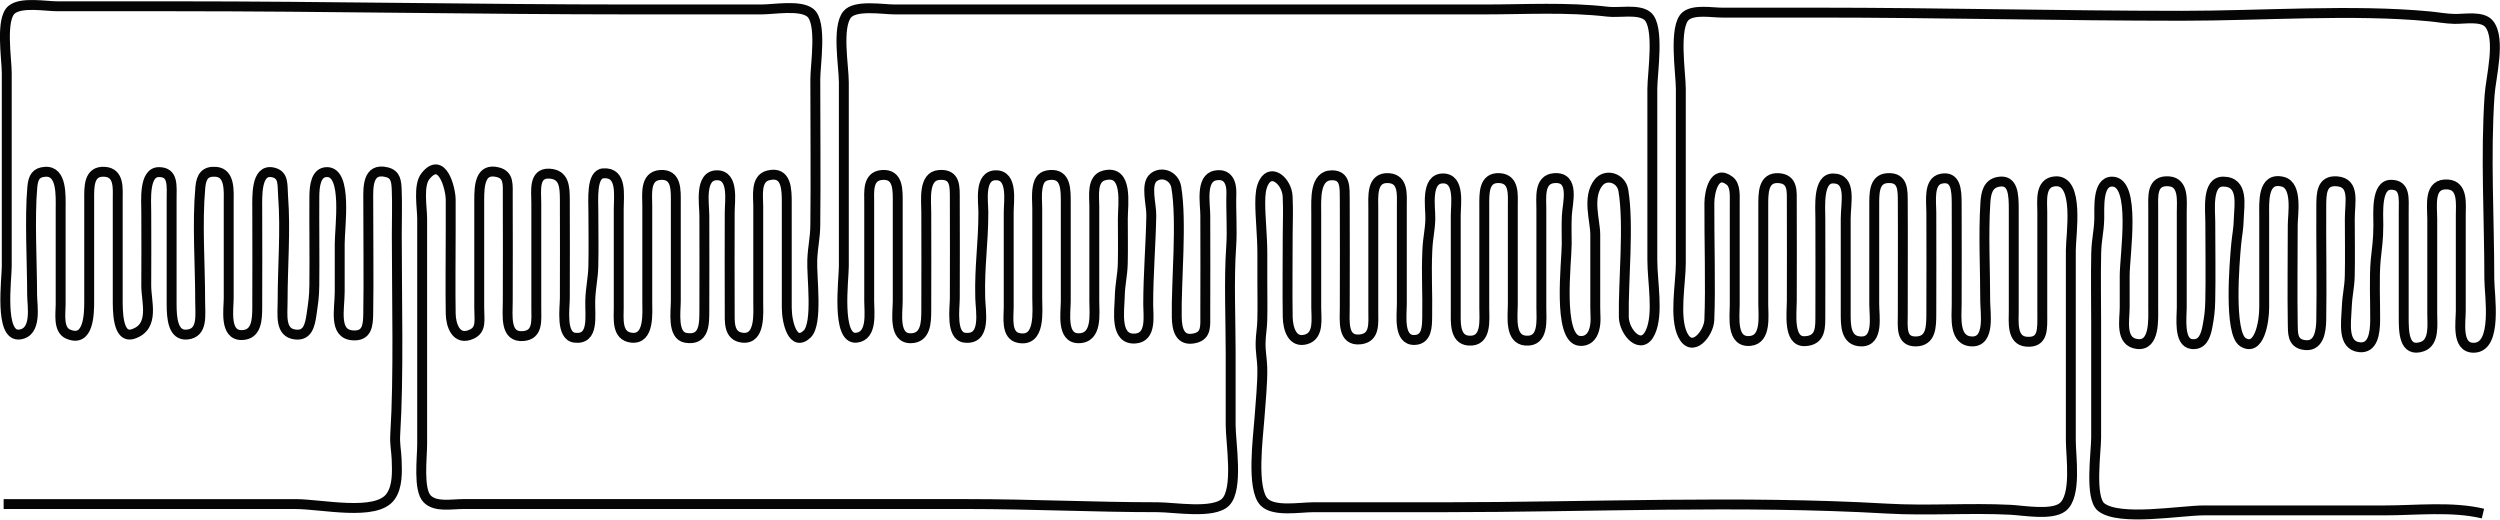
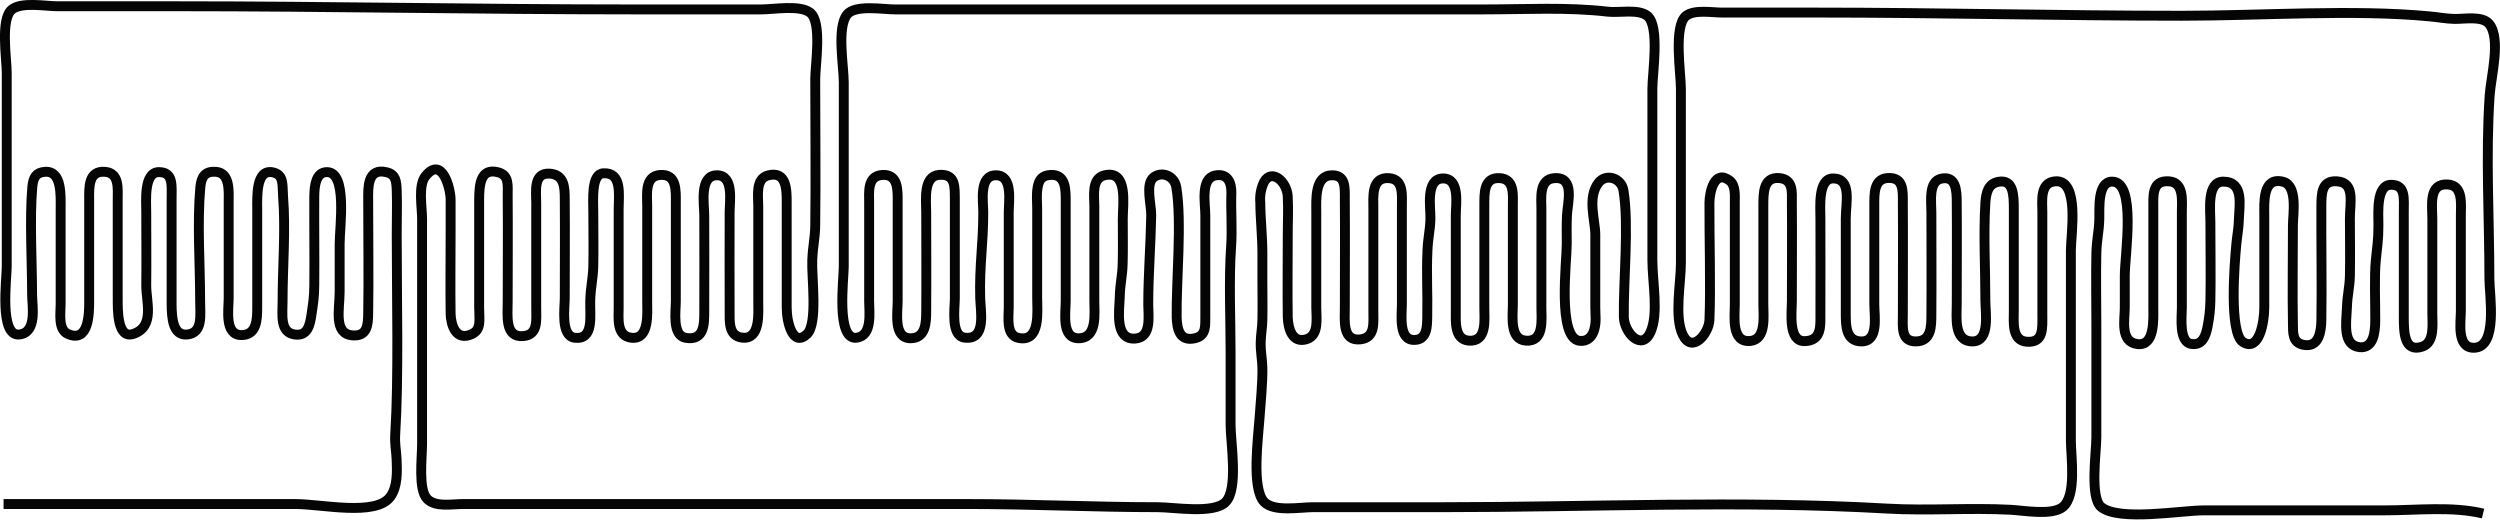
- <svg xmlns="http://www.w3.org/2000/svg" version="1.1" id="svg1" width="252.32" height="52.426" viewBox="0 0 252.32 52.426">
-   <defs id="defs1" />
-   <g id="g1" transform="translate(4.005347,0.7504905)">
-     <path style="fill:none;stroke:#050505" d="M -3.638,50.123 H 25.802 c 2.666,0 8.144,1.269 9.604,-0.742 0.726,-1 0.67,-2.494 0.623,-3.738 -0.035,-0.947 -0.207,-1.54 -0.143,-2.56 0.367,-5.841 0.156,-13.623 0.156,-20.16 0,-1.36 0.051,-3.176 -0.006,-4.479 -0.039,-0.883 -0.082,-1.583 -1,-1.814 -1.995,-0.501 -1.872,1.623 -1.874,2.772 -0.006,3.132 0.058,8.389 -0.002,11.52 -0.021,1.133 -0.09,2.292 -1.586,2.174 -1.934,-0.152 -1.293,-2.629 -1.293,-4.414 0,-2.176 0,-2.893 0,-4.8 0,-1.787 0.805,-7.265 -1.28,-7.265 -1.118,0 -1.272,1.379 -1.28,2.465 -0.019,2.802 0.031,6.209 -0.002,8.96 -0.014,1.194 -0.115,1.766 -0.271,2.88 -0.168,1.209 -0.422,2.224 -1.636,2.091 -1.592,-0.174 -1.292,-1.954 -1.293,-3.371 -0.002,-3.452 0.313,-7.162 0.049,-10.56 -0.09,-1.163 0.117,-2.201 -1.051,-2.439 -1.704,-0.348 -1.559,2.442 -1.559,3.72 0,3.302 0.022,6.62 -2.45e-4,9.92 -0.008,1.155 -0.023,2.785 -1.587,2.785 -1.747,0 -1.293,-2.598 -1.293,-3.745 0,-3.2 0.001,-6.4 0,-9.6 -5.13e-4,-1.147 0.172,-3.018 -1.293,-3.134 -1.051,-0.083 -1.469,0.45 -1.569,1.54 -0.334,3.667 -0.017,7.804 -0.019,11.514 -6.35e-4,1.417 0.299,3.197 -1.293,3.371 -1.462,0.16 -1.585,-1.664 -1.587,-3.051 v -10.56 c -0.003,-1.396 0.21,-2.785 -1.28,-2.785 -1.543,0 -1.28,2.861 -1.28,4.065 0,2.336 0.025,5.065 -0.001,7.36 -0.019,1.625 0.912,4.164 -1.308,4.908 -1.625,0.545 -1.571,-2.401 -1.571,-3.628 0,-3.306 0.007,-6.614 0,-9.92 -0.002,-1.104 0.186,-2.697 -1.293,-2.814 -1.691,-0.133 -1.585,1.606 -1.587,2.814 -0.007,3.412 0.002,6.828 0,10.24 -5.47e-4,1.223 -0.017,4.251 -2.139,3.321 -1.02,-0.447 -0.741,-2.1 -0.741,-3.001 -0.001,-3.199 0,-6.401 0,-9.6 0,-1.368 0.16,-3.911 -1.587,-3.774 -0.889,0.07 -1.182,0.536 -1.274,1.54 -0.28,3.082 -0.019,7.827 -0.019,10.874 0,1.094 0.539,3.801 -1.28,4.011 -2.061,0.237 -1.28,-5.59 -1.28,-6.891 V 6.603 c 0,-1.406 -0.667,-5.457 0.513,-6.391 0.994,-0.787 3.394,-0.329 4.607,-0.329 H 13.642 c 15.377,0 30.717,0.32 46.08,0.32 h 13.12 c 1.279,0 3.902,-0.483 4.927,0.329 1.219,0.966 0.513,5.236 0.513,6.711 0,4.648 0.053,10.161 -0.001,14.72 -0.017,1.399 -0.243,2.066 -0.306,3.52 -0.075,1.717 0.59,6.435 -0.521,7.485 -1.416,1.34 -2.051,-1.133 -2.052,-2.685 -0.002,-3.517 0.007,-7.043 0,-10.56 -0.003,-1.277 0.021,-3.248 -1.874,-2.772 -1.297,0.326 -1.005,2.073 -1.006,3.092 -10e-4,3.2 2e-4,6.4 0,9.6 -8e-5,1.197 0.248,3.892 -1.587,3.691 -1.445,-0.158 -1.285,-1.676 -1.292,-2.731 -0.022,-3.246 -2.4e-4,-6.659 -2.4e-4,-9.92 0,-1.139 0.443,-3.745 -1.28,-3.745 -1.8,0 -1.28,2.907 -1.28,4.065 0,3.151 0.021,6.465 -2.5e-4,9.6 -0.009,1.279 0.045,3.066 -1.874,2.743 -1.385,-0.233 -1.006,-2.661 -1.006,-3.703 0,-3.306 0.007,-6.614 0,-9.92 -0.002,-1.215 0.129,-2.949 -1.587,-2.814 -1.571,0.124 -1.292,1.995 -1.293,3.134 -10e-4,3.2 2e-4,6.4 0,9.6 -8e-5,1.197 0.248,3.892 -1.587,3.691 -1.533,-0.168 -1.29,-1.933 -1.293,-3.051 -0.007,-3.292 2e-4,-6.624 0,-9.92 -9e-5,-1.431 0.38,-3.754 -1.559,-3.621 -1.226,0.084 -1.001,2.632 -1.001,3.941 0,1.839 0.039,3.664 -0.005,5.44 -0.031,1.285 -0.276,2.122 -0.311,3.52 -0.037,1.516 0.411,3.925 -1.563,3.691 -1.437,-0.171 -1.001,-2.984 -1.001,-4.011 0,-3.302 0.022,-6.62 -2.44e-4,-9.92 -0.009,-1.254 -0.031,-2.565 -1.587,-2.63 -1.598,-0.067 -1.292,1.8 -1.293,2.95 -0.002,3.502 0.007,7.062 0,10.56 -0.003,1.27 0.214,2.742 -1.293,2.884 -1.907,0.179 -1.587,-2.031 -1.587,-3.524 -2.25e-4,-3.459 0.023,-7.12 -2.44e-4,-10.56 -0.008,-1.173 0.154,-2.161 -1.006,-2.452 -1.779,-0.447 -1.871,1.326 -1.874,2.772 -0.007,3.577 0.007,7.303 0,10.88 -0.003,1.242 0.259,2.214 -0.741,2.685 -1.592,0.751 -2.116,-0.907 -2.137,-2.046 -0.043,-2.286 -0.002,-6.037 -0.002,-8.32 0,-1.234 0.003,-1.839 0,-3.2 -0.002,-1.09 -0.85,-4.509 -2.551,-2.367 -0.746,0.939 -0.329,3.158 -0.329,4.287 v 10.88 c 0,2.946 0,3.831 0,6.4 0,1.576 0,3.795 0,5.44 0,1.444 -0.413,4.641 0.513,5.567 0.853,0.853 2.431,0.513 3.647,0.513 h 10.24 40.64 c 6.418,0 12.791,0.32 19.2,0.32 1.655,0 5.628,0.706 6.847,-0.513 1.325,-1.325 0.513,-5.993 0.513,-7.807 0,-2.747 0,-4.705 0,-7.36 0,-3.203 -0.178,-7.334 0.05,-10.56 0.128,-1.812 -0.034,-3.623 0.023,-5.439 0.034,-1.068 -0.356,-2.053 -1.627,-1.801 -1.509,0.3 -1.006,2.827 -1.006,4.04 0,3.255 0.022,6.683 -2.5e-4,9.92 -0.008,1.173 0.154,2.161 -1.006,2.452 -1.617,0.406 -1.851,-0.977 -1.873,-2.132 -0.067,-3.527 0.543,-9.626 -0.049,-13.101 -0.201,-1.179 -1.509,-1.642 -2.307,-0.97 -0.821,0.692 -0.194,2.711 -0.214,3.831 -0.052,2.931 -0.311,5.978 -0.312,8.96 -5.3e-4,1.172 0.373,3.323 -1.293,3.454 -2.096,0.165 -1.615,-2.762 -1.583,-4.094 0.038,-1.565 0.277,-2.139 0.311,-3.52 0.032,-1.313 0.005,-3.112 0.005,-4.48 0,-1.449 0.571,-4.986 -1.874,-4.372 -1.29,0.324 -1.005,2.072 -1.006,3.092 -0.001,3.2 2e-4,6.4 0,9.6 -8e-5,1.295 0.331,3.745 -1.587,3.745 -1.747,0 -1.293,-2.598 -1.293,-3.745 0,-3.295 0.007,-6.629 0,-9.92 -0.003,-1.28 0.059,-2.943 -1.587,-2.814 -0.762,0.06 -1.108,0.43 -1.245,1.233 -0.141,0.826 -0.047,1.36 -0.047,2.221 -1.6e-4,2.533 0,6.304 0,8.96 0,1.331 0.364,4.483 -1.874,4.04 -1.31,-0.26 -1.005,-2.096 -1.006,-3.079 -0.001,-3.199 0,-6.401 0,-9.6 0,-1.139 0.443,-3.745 -1.28,-3.745 -1.731,0 -1.28,2.618 -1.28,3.745 0,3.219 -0.397,5.317 -0.315,8.64 0.034,1.375 0.65,4.265 -1.559,4.011 -1.441,-0.166 -1.006,-2.979 -1.006,-4.011 0,-3.256 0.022,-6.681 -2.5e-4,-9.92 -0.009,-1.257 0.127,-2.629 -1.587,-2.494 -1.617,0.127 -1.293,2.523 -1.293,3.774 0,3.302 0.022,6.619 -2.5e-4,9.92 -0.008,1.155 -0.022,2.785 -1.587,2.785 -1.747,0 -1.293,-2.598 -1.293,-3.745 0,-3.306 0.007,-6.614 0,-9.92 -0.002,-1.211 0.111,-2.948 -1.587,-2.814 -1.491,0.117 -1.29,1.71 -1.293,2.814 -0.007,3.3 2e-4,6.618 0,9.92 -7e-5,1.151 0.355,3.502 -1.28,3.691 -2.073,0.239 -1.28,-5.883 -1.28,-7.211 V 7.563 c 0,-1.647 -0.718,-5.525 0.329,-6.847 0.798,-1.008 3.623,-0.513 4.791,-0.513 h 13.44 46.08 c 4.139,0 8.369,-0.256 12.48,0.229 1.121,0.132 3.066,-0.293 3.967,0.42 1.283,1.016 0.513,5.785 0.513,7.351 V 25.483 c 0,2.242 0.646,5.429 -0.193,7.287 -0.889,1.968 -2.656,0.05 -2.685,-1.527 -0.066,-3.519 0.54,-9.327 -0.049,-12.781 -0.219,-1.286 -1.766,-1.715 -2.504,-0.786 -1.172,1.477 -0.329,3.834 -0.329,5.247 0,1.669 7.6e-4,5.69 0,7.36 -3.6e-4,0.768 0.113,1.44 -0.102,2.221 -0.201,0.733 -0.697,1.236 -1.486,1.15 -2.261,-0.247 -1.293,-8.021 -1.293,-9.771 0,-1.077 -0.036,-1.776 0.013,-2.88 0.054,-1.23 0.866,-3.943 -1.28,-3.774 -1.555,0.122 -1.292,1.992 -1.293,3.134 -0.002,3.304 0.001,6.616 0,9.92 -5.7e-4,1.242 0.288,3.493 -1.587,3.345 -1.644,-0.129 -1.293,-2.483 -1.293,-3.665 -2.2e-4,-3.305 0.007,-6.615 0,-9.92 -0.002,-1.104 0.186,-2.697 -1.293,-2.814 -1.691,-0.133 -1.585,1.606 -1.587,2.814 -0.007,3.409 0.002,6.832 0,10.24 -5.7e-4,1.242 0.288,3.493 -1.587,3.345 -1.452,-0.114 -1.29,-1.964 -1.293,-3.025 -0.007,-3.186 0,-6.41 0,-9.6 0,-1.139 0.443,-3.745 -1.28,-3.745 -1.807,0 -1.257,2.943 -1.285,4.065 -0.03,1.241 -0.243,1.834 -0.303,3.2 -0.11,2.514 0.033,4.211 -0.014,6.72 -0.017,0.891 0.01,2.284 -1.279,2.32 -1.654,0.046 -1.28,-2.499 -1.28,-3.599 -2.2e-4,-3.305 0.007,-6.615 0,-9.92 -0.002,-1.104 0.186,-2.697 -1.293,-2.814 -1.816,-0.143 -1.587,1.887 -1.587,3.134 -0.002,3.4 0.007,6.844 0,10.24 -0.003,1.272 0.199,2.716 -1.293,2.895 -1.859,0.224 -1.587,-1.874 -1.587,-3.215 -0.002,-3.578 0.024,-7.313 -2.6e-4,-10.88 -0.009,-1.243 0.088,-2.465 -1.292,-2.465 -1.769,0 -1.587,2.458 -1.587,3.745 v 9.6 c -5.1e-4,1.125 0.3,2.819 -1.006,3.211 -1.407,0.422 -1.85,-1.066 -1.873,-2.251 -0.043,-2.297 -0.001,-6.024 -0.001,-8.32 0,-1.505 0.066,-2.198 -0.006,-3.839 -0.065,-1.477 -1.587,-2.859 -2.373,-1.49 -0.336,0.585 -0.39,1.313 -0.392,2.129 -0.003,1.452 0.211,3.352 0.211,5.12 0,1.012 0,1.868 0,2.88 0,1.324 0.029,2.449 -0.005,3.84 -0.02,0.839 -0.15,1.388 -0.17,2.24 -0.022,0.952 0.149,1.693 0.17,2.56 0.037,1.518 -0.179,3.551 -0.287,5.12 -0.126,1.836 -0.847,7.115 0.484,8.447 0.994,0.994 3.604,0.513 4.927,0.513 h 13.12 c 14.866,0 30.003,-0.714 44.8,0.136 4.178,0.24 8.315,-0.091 12.48,0.121 1.317,0.067 4.143,0.593 5.248,-0.266 1.443,-1.122 0.832,-5.112 0.832,-6.711 v -19.2 c 0,-1.623 0.917,-7.171 -1.587,-6.974 -1.571,0.124 -1.292,1.995 -1.293,3.134 -0.002,3.405 0.007,6.837 0,10.24 -0.003,1.473 0.155,2.951 -1.587,2.814 -1.525,-0.12 -1.292,-2.002 -1.293,-3.134 v -10.24 c -0.003,-1.424 -0.033,-3.057 -1.571,-2.76 -1.025,0.198 -1.23,1.088 -1.295,2.12 -0.203,3.218 -0.014,6.679 -0.014,9.92 0,1.158 0.518,4.065 -1.293,4.065 -1.916,0 -1.587,-2.467 -1.587,-3.745 -2.3e-4,-3.413 0.023,-6.827 -2.5e-4,-10.24 -0.009,-1.295 -0.079,-2.742 -1.559,-2.439 -1.317,0.269 -1.001,2.288 -1.001,3.4 -2.1e-4,3.36 0.023,6.899 -2.5e-4,10.24 -0.009,1.248 0.016,2.785 -1.587,2.785 -1.52,0 -1.29,-1.485 -1.293,-2.785 -0.007,-3.612 0.025,-7.604 -2.5e-4,-11.2 -0.009,-1.238 0.091,-2.626 -1.587,-2.494 -1.364,0.107 -1.29,1.653 -1.293,2.814 -0.007,3.3 0,6.618 0,9.92 0,1.189 0.464,3.745 -1.293,3.745 -1.629,0 -1.58,-1.707 -1.587,-2.785 -0.007,-1.066 -2.6e-4,-1.837 -2.6e-4,-2.88 0,-1.986 0,-4.66 0,-6.72 0,-1.603 0.64,-4.065 -1.28,-4.065 -1.543,0 -1.28,2.861 -1.28,4.065 0,3.151 0.021,6.465 -2.6e-4,9.6 -0.009,1.26 0.132,2.707 -1.587,2.76 -1.688,0.052 -1.293,-2.86 -1.293,-4.04 0,-3.256 0.022,-6.681 -2.6e-4,-9.92 -0.008,-1.099 0.156,-2.38 -1.292,-2.494 -1.644,-0.129 -1.585,1.581 -1.587,2.814 -0.007,3.292 2.1e-4,6.624 0,9.92 -8e-5,1.157 0.319,3.514 -1.293,3.691 -1.97,0.216 -1.587,-2.436 -1.587,-3.691 -1.4e-4,-1.96 0,-4.154 0,-6.08 0,-1.255 0.008,-3.008 -2.6e-4,-4.16 -0.005,-0.677 0.098,-1.759 -0.513,-2.23 -1.55,-1.195 -2.039,1.144 -2.047,2.23 -0.024,3.455 0.138,8.538 -0.006,11.839 -0.058,1.331 -1.729,3.42 -2.681,1.499 -0.887,-1.788 -0.194,-5.253 -0.194,-7.258 V 8.203 c 0,-1.543 -0.763,-6.341 0.513,-7.351 0.841,-0.666 2.63,-0.329 3.647,-0.329 h 9.6 c 12.284,0 24.527,0.32 36.8,0.32 8.072,0 17.304,-0.674 24.96,0.054 0.919,0.087 1.667,0.239 2.56,0.261 1.012,0.025 2.83,-0.342 3.511,0.518 1.198,1.513 0.16,5.374 0.037,7.167 -0.42,6.128 -0.029,12.417 -0.029,18.56 0,1.624 0.892,6.945 -1.587,6.945 -1.747,0 -1.293,-2.598 -1.293,-3.745 0,-3.2 0.001,-6.4 0,-9.6 -5.2e-4,-1.149 0.246,-3.013 -1.293,-3.134 -1.987,-0.157 -1.587,2.079 -1.587,3.454 -2.1e-4,3.2 0.001,6.4 0,9.6 -4.7e-4,1.054 0.244,2.882 -1.006,3.308 -1.89,0.645 -1.871,-1.566 -1.874,-2.988 v -10.56 c -0.003,-1.396 0.21,-2.785 -1.28,-2.785 -1.529,0 -1.278,2.876 -1.28,4.065 -0.003,1.591 -0.134,2.14 -0.266,3.52 -0.162,1.701 -0.042,4.285 -0.055,6.08 -0.009,1.315 -0.22,2.88 -1.587,2.731 -1.726,-0.189 -1.35,-2.419 -1.28,-4.011 0.06,-1.366 0.272,-1.959 0.303,-3.2 0.041,-1.661 0.005,-4.025 0.005,-5.76 0,-1.666 0.548,-3.629 -1.293,-3.774 -1.566,-0.123 -1.578,1.225 -1.587,2.494 -0.024,3.407 0.061,8.16 -0.002,11.52 -0.02,1.058 -0.201,2.854 -1.873,2.477 -1.052,-0.237 -0.986,-1.201 -1.004,-2.157 -0.051,-2.708 -0.001,-7.21 -0.001,-9.92 0,-1.075 0.519,-3.989 -1.006,-4.372 -2.072,-0.521 -1.874,2.12 -1.874,3.412 -9e-5,1.366 0,1.97 0,3.2 0,1.749 1.2e-4,4.252 0,6.08 -9e-5,1.534 -0.529,4.495 -2.139,3.505 -1.445,-0.889 -0.866,-8.025 -0.687,-9.905 0.09,-0.95 0.236,-1.523 0.261,-2.56 0.032,-1.328 0.539,-3.745 -1.583,-3.745 -1.662,0 -1.293,2.855 -1.293,4.065 0,2.379 0.051,5.73 -0.005,8 -0.024,0.99 -0.095,1.564 -0.28,2.559 -0.193,1.038 -0.555,1.896 -1.594,1.772 -1.337,-0.159 -1.001,-2.7 -1.001,-3.691 0,-3.2 0.001,-6.4 0,-9.6 -5.2e-4,-1.149 0.246,-3.013 -1.293,-3.134 -1.799,-0.142 -1.585,1.553 -1.587,2.814 -0.007,3.292 2.2e-4,6.624 0,9.92 -7e-5,1.212 0.167,3.883 -1.587,3.691 -1.796,-0.197 -1.293,-2.421 -1.293,-3.691 -7e-5,-1.286 0,-1.931 0,-3.2 0,-2.122 1.19,-9.505 -1.268,-9.505 -1.514,0 -1.271,2.699 -1.297,3.745 -0.034,1.381 -0.272,1.955 -0.311,3.52 -0.049,1.997 -0.005,5.144 -0.005,7.04 0,1.101 0,1.695 0,2.88 0,2.689 0,5.901 0,8.64 0,1.483 -0.677,6.088 0.513,7.031 1.826,1.446 8.03,0.329 10.367,0.329 h 18.24 c 3.218,0 6.778,-0.428 9.92,0.32" id="path1" />
-   </g>
+ <svg xmlns="http://www.w3.org/2000/svg" viewBox="0 0 252.32 52.43">
+   <path d="M.36 50.87H29.8c2.67 0 8.15 1.27 9.6-.74.73-1 .68-2.5.63-3.74-.04-.94-.2-1.54-.14-2.56.36-5.84.15-13.62.15-20.16 0-1.36.05-3.17 0-4.48-.04-.88-.09-1.58-1-1.8-2-.51-1.88 1.61-1.88 2.76 0 3.14.06 8.4 0 11.52-.02 1.14-.09 2.3-1.59 2.18-1.93-.16-1.29-2.63-1.29-4.42v-4.8c0-1.78.8-7.26-1.28-7.26-1.12 0-1.27 1.38-1.28 2.46-.02 2.8.03 6.21 0 8.96-.01 1.2-.11 1.77-.27 2.88-.17 1.21-.42 2.23-1.64 2.1-1.59-.18-1.29-1.96-1.29-3.38 0-3.45.32-7.16.05-10.56-.09-1.16.12-2.2-1.05-2.44-1.7-.34-1.56 2.45-1.56 3.72v9.92c0 1.16-.02 2.79-1.59 2.79-1.74 0-1.29-2.6-1.29-3.75v-9.6c0-1.14.17-3.02-1.29-3.13-1.05-.08-1.47.45-1.57 1.54-.33 3.67-.02 7.8-.02 11.51 0 1.42.3 3.2-1.29 3.37-1.46.16-1.58-1.66-1.59-3.05V20.15c0-1.4.21-2.78-1.28-2.78-1.54 0-1.28 2.86-1.28 4.06 0 2.34.03 5.07 0 7.36-.02 1.63.91 4.17-1.3 4.91-1.63.55-1.58-2.4-1.58-3.63v-9.92c0-1.1.19-2.7-1.29-2.81-1.7-.13-1.59 1.6-1.59 2.81v10.24c0 1.23-.01 4.25-2.14 3.32-1.02-.44-.74-2.1-.74-3v-9.6c0-1.37.16-3.9-1.59-3.77-.88.07-1.18.54-1.27 1.54-.28 3.08-.02 7.83-.02 10.87 0 1.1.54 3.8-1.28 4.01C-.1 34 .68 28.17.68 26.87V7.35c0-1.4-.66-5.45.52-6.39C2.19.17 4.59.63 5.8.63h11.84c15.38 0 30.72.32 46.08.32h13.12c1.28 0 3.9-.48 4.93.33 1.22.97.51 5.24.51 6.71 0 4.65.06 10.16 0 14.72-.02 1.4-.24 2.07-.3 3.52-.08 1.72.58 6.44-.53 7.49-1.41 1.34-2.05-1.13-2.05-2.69V20.47c0-1.27.02-3.25-1.87-2.77-1.3.33-1 2.07-1 3.1v9.6c0 1.2.24 3.88-1.6 3.68-1.44-.15-1.28-1.67-1.29-2.73-.02-3.24 0-6.66 0-9.92 0-1.14.45-3.74-1.28-3.74-1.8 0-1.28 2.9-1.28 4.06 0 3.15.02 6.47 0 9.6 0 1.28.05 3.07-1.87 2.75-1.39-.24-1-2.66-1-3.7v-9.93c0-1.21.12-2.95-1.6-2.81-1.57.12-1.29 2-1.29 3.13v9.6c0 1.2.25 3.9-1.58 3.7-1.54-.17-1.3-1.94-1.3-3.06v-9.92c0-1.43.38-3.75-1.56-3.62-1.22.09-1 2.63-1 3.94 0 1.84.04 3.67 0 5.44-.03 1.29-.28 2.12-.31 3.52-.04 1.52.4 3.93-1.57 3.7-1.43-.18-1-3-1-4.02 0-3.3.03-6.62 0-9.92 0-1.25-.03-2.56-1.58-2.63-1.6-.06-1.3 1.8-1.3 2.95v10.56c0 1.27.22 2.75-1.29 2.89-1.9.18-1.59-2.03-1.59-3.53 0-3.46.03-7.12 0-10.56 0-1.17.16-2.16-1-2.45-1.78-.45-1.87 1.33-1.88 2.77v10.88c0 1.24.26 2.22-.74 2.69-1.6.75-2.11-.9-2.14-2.05-.04-2.28 0-6.03 0-8.32v-3.2c0-1.09-.85-4.5-2.55-2.36-.74.94-.33 3.15-.33 4.28v22.72c0 1.45-.41 4.64.52 5.57.85.85 2.43.51 3.64.51h50.88c6.42 0 12.8.32 19.2.32 1.66 0 5.63.7 6.85-.51 1.32-1.33.51-6 .51-7.8v-7.37c0-3.2-.18-7.33.05-10.56.13-1.8-.03-3.62.03-5.44.03-1.06-.36-2.05-1.63-1.8-1.51.3-1 2.83-1 4.04v9.92c-.02 1.18.15 2.16-1.01 2.46-1.62.4-1.85-.98-1.88-2.14-.06-3.52.55-9.62-.04-13.1-.2-1.18-1.51-1.64-2.31-.97-.82.7-.2 2.71-.22 3.83-.05 2.93-.3 5.98-.3 8.96 0 1.18.37 3.33-1.3 3.46-2.1.16-1.62-2.77-1.58-4.1.04-1.56.27-2.14.3-3.52.04-1.31.01-3.1.01-4.48 0-1.45.57-4.98-1.87-4.37-1.3.33-1 2.07-1 3.1v9.6c0 1.29.32 3.74-1.6 3.74-1.74 0-1.29-2.6-1.29-3.75v-9.92c0-1.28.06-2.94-1.58-2.81-.77.06-1.11.43-1.25 1.23-.14.83-.05 1.36-.05 2.22v8.96c0 1.33.37 4.49-1.87 4.04-1.31-.26-1-2.1-1-3.08v-9.6c0-1.14.44-3.74-1.29-3.74s-1.28 2.62-1.28 3.74c0 3.22-.4 5.32-.31 8.64.03 1.38.65 4.27-1.56 4.01-1.44-.16-1-2.97-1-4v-9.93c-.02-1.25.12-2.63-1.6-2.5-1.61.14-1.29 2.53-1.29 3.78 0 3.3.03 6.62 0 9.92 0 1.16-.02 2.79-1.58 2.79-1.75 0-1.3-2.6-1.3-3.75v-9.92c0-1.2.11-2.94-1.58-2.81-1.5.12-1.3 1.7-1.3 2.81v9.92c0 1.15.36 3.5-1.28 3.7-2.07.23-1.28-5.89-1.28-7.22V8.31c0-1.64-.72-5.52.33-6.84C86.3.45 89.11.95 90.3.95h59.51c4.14 0 8.37-.25 12.48.23 1.12.13 3.07-.3 3.97.42 1.28 1.02.51 5.79.51 7.35v17.28c0 2.25.65 5.43-.19 7.29-.89 1.97-2.66.05-2.69-1.53-.06-3.52.54-9.32-.04-12.78-.22-1.28-1.77-1.71-2.5-.78-1.18 1.47-.34 3.83-.34 5.24v7.36c0 .77.12 1.44-.1 2.22-.2.74-.7 1.24-1.48 1.15-2.27-.24-1.3-8.02-1.3-9.77 0-1.07-.03-1.77.02-2.88.05-1.23.86-3.94-1.28-3.77-1.56.12-1.3 2-1.3 3.13v9.92c0 1.25.3 3.5-1.58 3.35-1.65-.13-1.3-2.49-1.3-3.67v-9.92c0-1.1.19-2.7-1.29-2.81-1.7-.13-1.58 1.6-1.59 2.81v10.24c0 1.25.3 3.5-1.58 3.35-1.46-.12-1.3-1.97-1.3-3.03v-9.6c0-1.14.45-3.74-1.28-3.74-1.8 0-1.25 2.94-1.28 4.06-.03 1.24-.24 1.84-.3 3.2-.11 2.52.03 4.21-.02 6.72-.02.9.01 2.29-1.28 2.32-1.65.05-1.28-2.5-1.28-3.6v-9.92c0-1.1.19-2.7-1.29-2.81-1.82-.14-1.59 1.89-1.59 3.13v10.24c0 1.28.2 2.72-1.29 2.9-1.86.22-1.59-1.88-1.59-3.22 0-3.57.03-7.31 0-10.88 0-1.24.1-2.46-1.29-2.46-1.77 0-1.59 2.46-1.59 3.74v9.6c0 1.13.3 2.82-1 3.21-1.41.43-1.85-1.06-1.88-2.25-.04-2.3 0-6.02 0-8.32 0-1.5.07-2.2 0-3.84-.07-1.47-1.59-2.85-2.38-1.49a4 4 0 0 0-.39 2.13c0 1.46.21 3.35.21 5.12v2.88c0 1.33.03 2.45 0 3.84-.02.84-.15 1.4-.17 2.24-.02.95.15 1.7.17 2.56.03 1.52-.18 3.55-.29 5.12-.12 1.84-.85 7.12.49 8.45 1 1 3.6.51 4.92.51h13.12c14.87 0 30-.71 44.8.14 4.18.24 8.32-.1 12.48.12 1.32.07 4.15.6 5.25-.27 1.44-1.12.83-5.1.83-6.7v-19.2c0-1.63.92-7.18-1.58-6.98-1.58.12-1.3 2-1.3 3.13v10.24c0 1.48.16 2.95-1.58 2.82-1.53-.12-1.3-2-1.3-3.14V21.11c0-1.42-.03-3.05-1.57-2.76-1.02.2-1.23 1.1-1.3 2.12-.2 3.22 0 6.68 0 9.92 0 1.16.51 4.07-1.3 4.07-1.92 0-1.59-2.47-1.59-3.75 0-3.41.03-6.82 0-10.24 0-1.3-.08-2.74-1.56-2.44-1.31.27-1 2.3-1 3.4 0 3.36.03 6.9 0 10.24 0 1.25.02 2.79-1.58 2.79-1.52 0-1.3-1.49-1.3-2.79 0-3.6.03-7.6 0-11.2 0-1.24.1-2.62-1.58-2.5-1.37.12-1.3 1.66-1.3 2.82v9.92c0 1.2.47 3.75-1.29 3.75-1.63 0-1.58-1.7-1.59-2.79v-9.6c0-1.6.64-4.06-1.28-4.06-1.54 0-1.28 2.86-1.28 4.06 0 3.15.02 6.47 0 9.6 0 1.26.13 2.71-1.58 2.76-1.7.05-1.3-2.86-1.3-4.04 0-3.25.03-6.68 0-9.92 0-1.1.16-2.38-1.29-2.5-1.64-.12-1.58 1.59-1.59 2.82v9.92c0 1.16.32 3.52-1.29 3.7-1.97.21-1.59-2.44-1.59-3.7V20.47c0-.67.1-1.76-.51-2.23-1.55-1.2-2.04 1.15-2.05 2.23-.02 3.46.14 8.54 0 11.84-.06 1.33-1.73 3.42-2.68 1.5-.89-1.79-.2-5.25-.2-7.26V8.95c0-1.54-.76-6.34.52-7.35.84-.66 2.63-.33 3.64-.33h9.6c12.29 0 24.53.32 36.8.32 8.07 0 17.3-.67 24.96.06.92.08 1.67.24 2.56.26 1.01.02 2.83-.34 3.51.52 1.2 1.5.16 5.37.04 7.16-.42 6.13-.03 12.42-.03 18.56 0 1.63.9 6.95-1.58 6.95-1.75 0-1.3-2.6-1.3-3.75v-9.6c0-1.15.25-3.01-1.29-3.13-1.99-.16-1.59 2.08-1.59 3.45v9.6c0 1.06.25 2.88-1 3.31-1.9.65-1.87-1.56-1.88-2.99V21.43c0-1.4.21-2.78-1.28-2.78-1.53 0-1.28 2.87-1.28 4.06 0 1.6-.13 2.14-.26 3.52-.17 1.7-.05 4.29-.06 6.08 0 1.32-.22 2.88-1.58 2.73-1.73-.19-1.35-2.41-1.28-4 .05-1.37.27-1.97.3-3.2.04-1.67 0-4.03 0-5.77 0-1.66.55-3.63-1.29-3.77-1.57-.12-1.58 1.22-1.59 2.5-.02 3.4.06 8.15 0 11.51-.02 1.06-.2 2.86-1.87 2.48-1.05-.24-.99-1.2-1-2.16-.06-2.7 0-7.2 0-9.92 0-1.07.51-3.99-1.01-4.37-2.08-.52-1.88 2.12-1.88 3.41v9.28c0 1.54-.53 4.5-2.14 3.5-1.44-.88-.86-8.02-.68-9.9.09-.95.23-1.52.26-2.56.03-1.32.54-3.74-1.58-3.74-1.67 0-1.3 2.85-1.3 4.06 0 2.38.05 5.73 0 8-.03 1-.1 1.57-.28 2.56-.2 1.04-.56 1.9-1.6 1.77-1.33-.15-1-2.7-1-3.69v-9.6c0-1.15.25-3.01-1.29-3.13-1.8-.14-1.58 1.55-1.59 2.81v9.92c0 1.21.17 3.89-1.58 3.7-1.8-.2-1.3-2.43-1.3-3.7v-3.2c0-2.12 1.2-9.5-1.27-9.5-1.5 0-1.27 2.7-1.3 3.74-.03 1.38-.26 1.96-.3 3.52-.05 2 0 5.15 0 7.04v11.52c0 1.49-.68 6.1.5 7.03 1.83 1.45 8.04.33 10.37.33h18.24c3.22 0 6.78-.43 9.92.32" fill="none" stroke="#050505" />
</svg>
